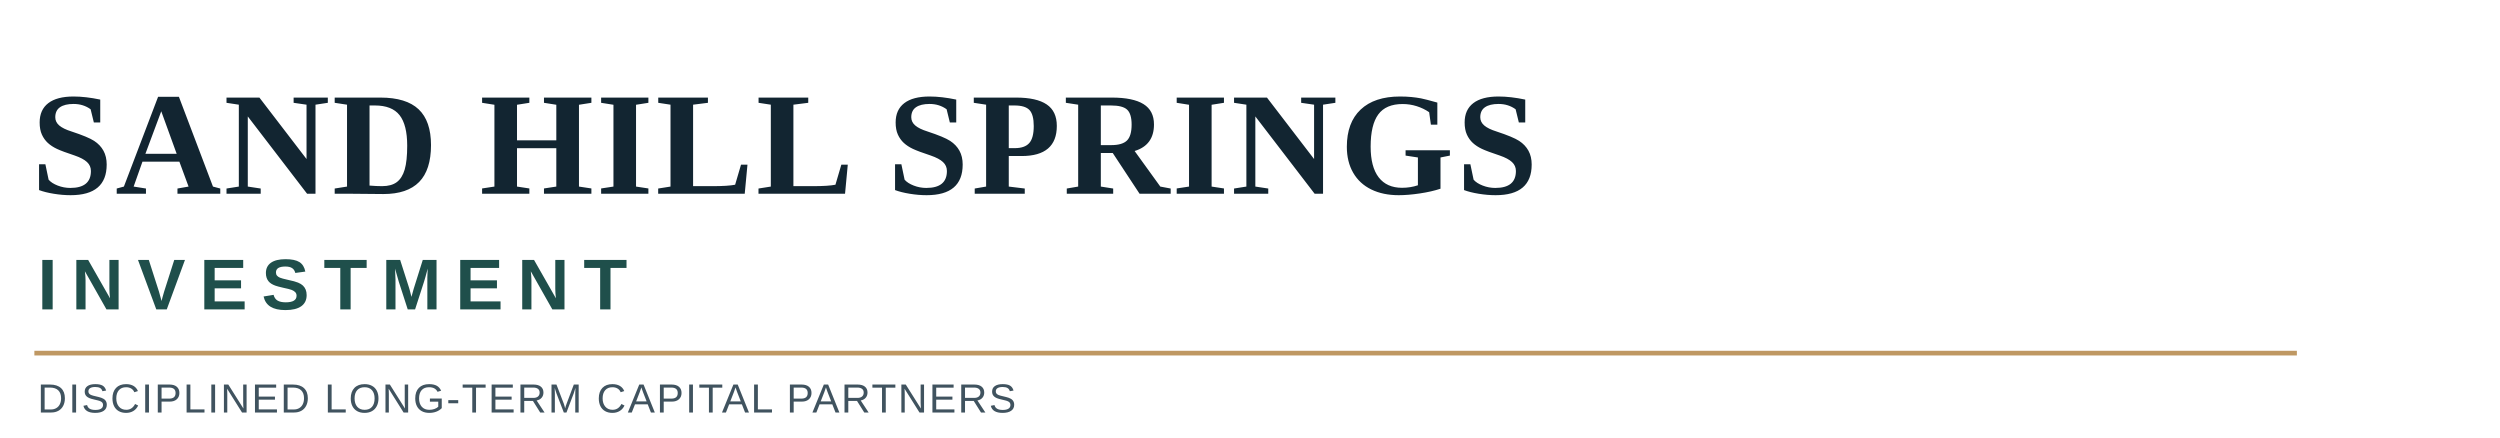
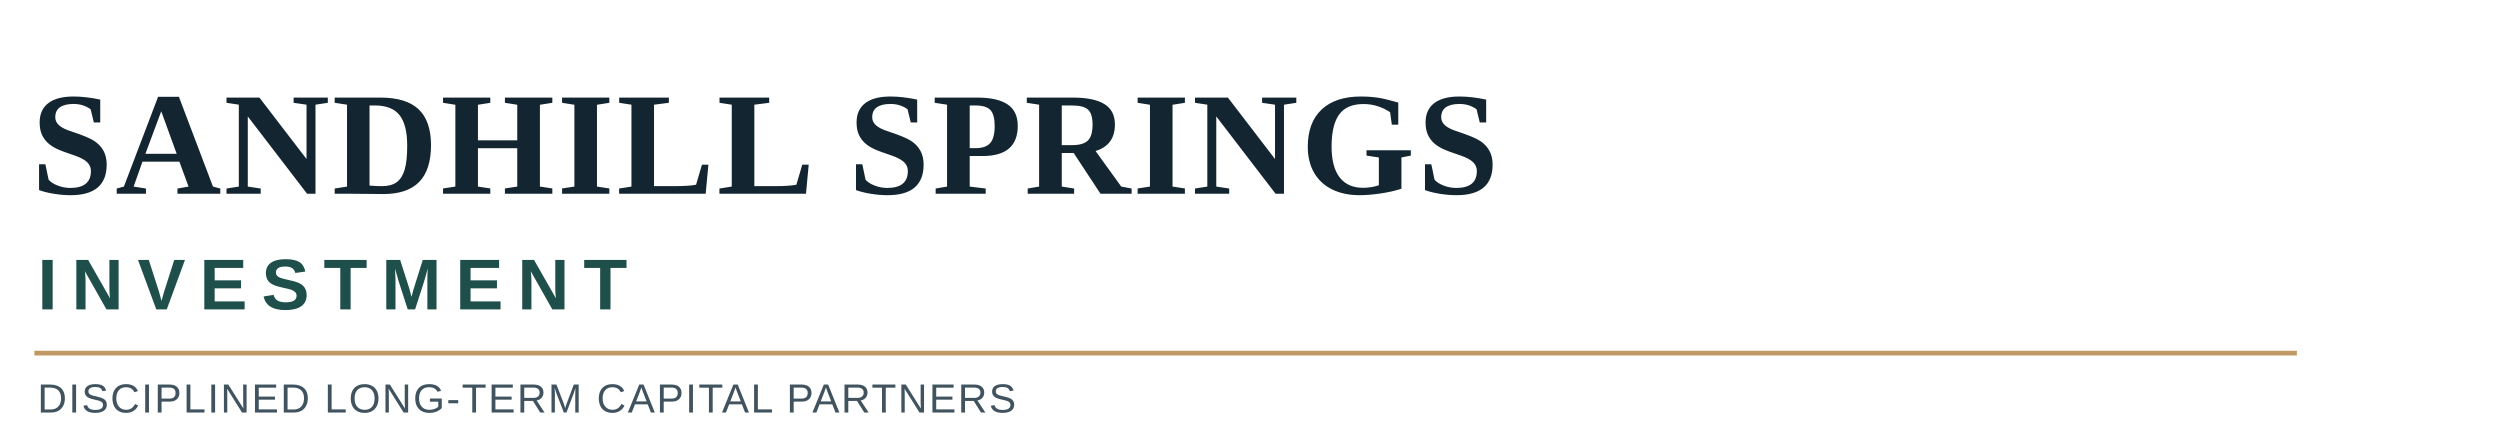
<svg xmlns="http://www.w3.org/2000/svg" width="1600" height="280" viewBox="0 0 1600 280" fill="none">
-   <text x="20" y="124" fill="#122531" font-size="94" font-weight="700" letter-spacing="1.5" font-family="Georgia, 'Times New Roman', serif">SAND HILL SPRINGS</text>
+   <text x="20" y="124" fill="#122531" font-size="94" font-weight="700" letter-spacing="1.5" font-family="Georgia, 'Times New Roman', serif">SANDHILL SPRINGS</text>
  <text x="24" y="198" fill="#1F4F4B" font-size="46" font-weight="700" letter-spacing="9" font-family="'Helvetica Neue', Arial, sans-serif">INVESTMENT</text>
  <line x1="22" y1="226" x2="1470" y2="226" stroke="#BF9863" stroke-width="3" />
  <text x="24" y="264" fill="#40535F" font-size="26" font-weight="500" letter-spacing="1.1" font-family="'Helvetica Neue', Arial, sans-serif">DISCIPLINED LONG-TERM CAPITAL PARTNERS</text>
</svg>
